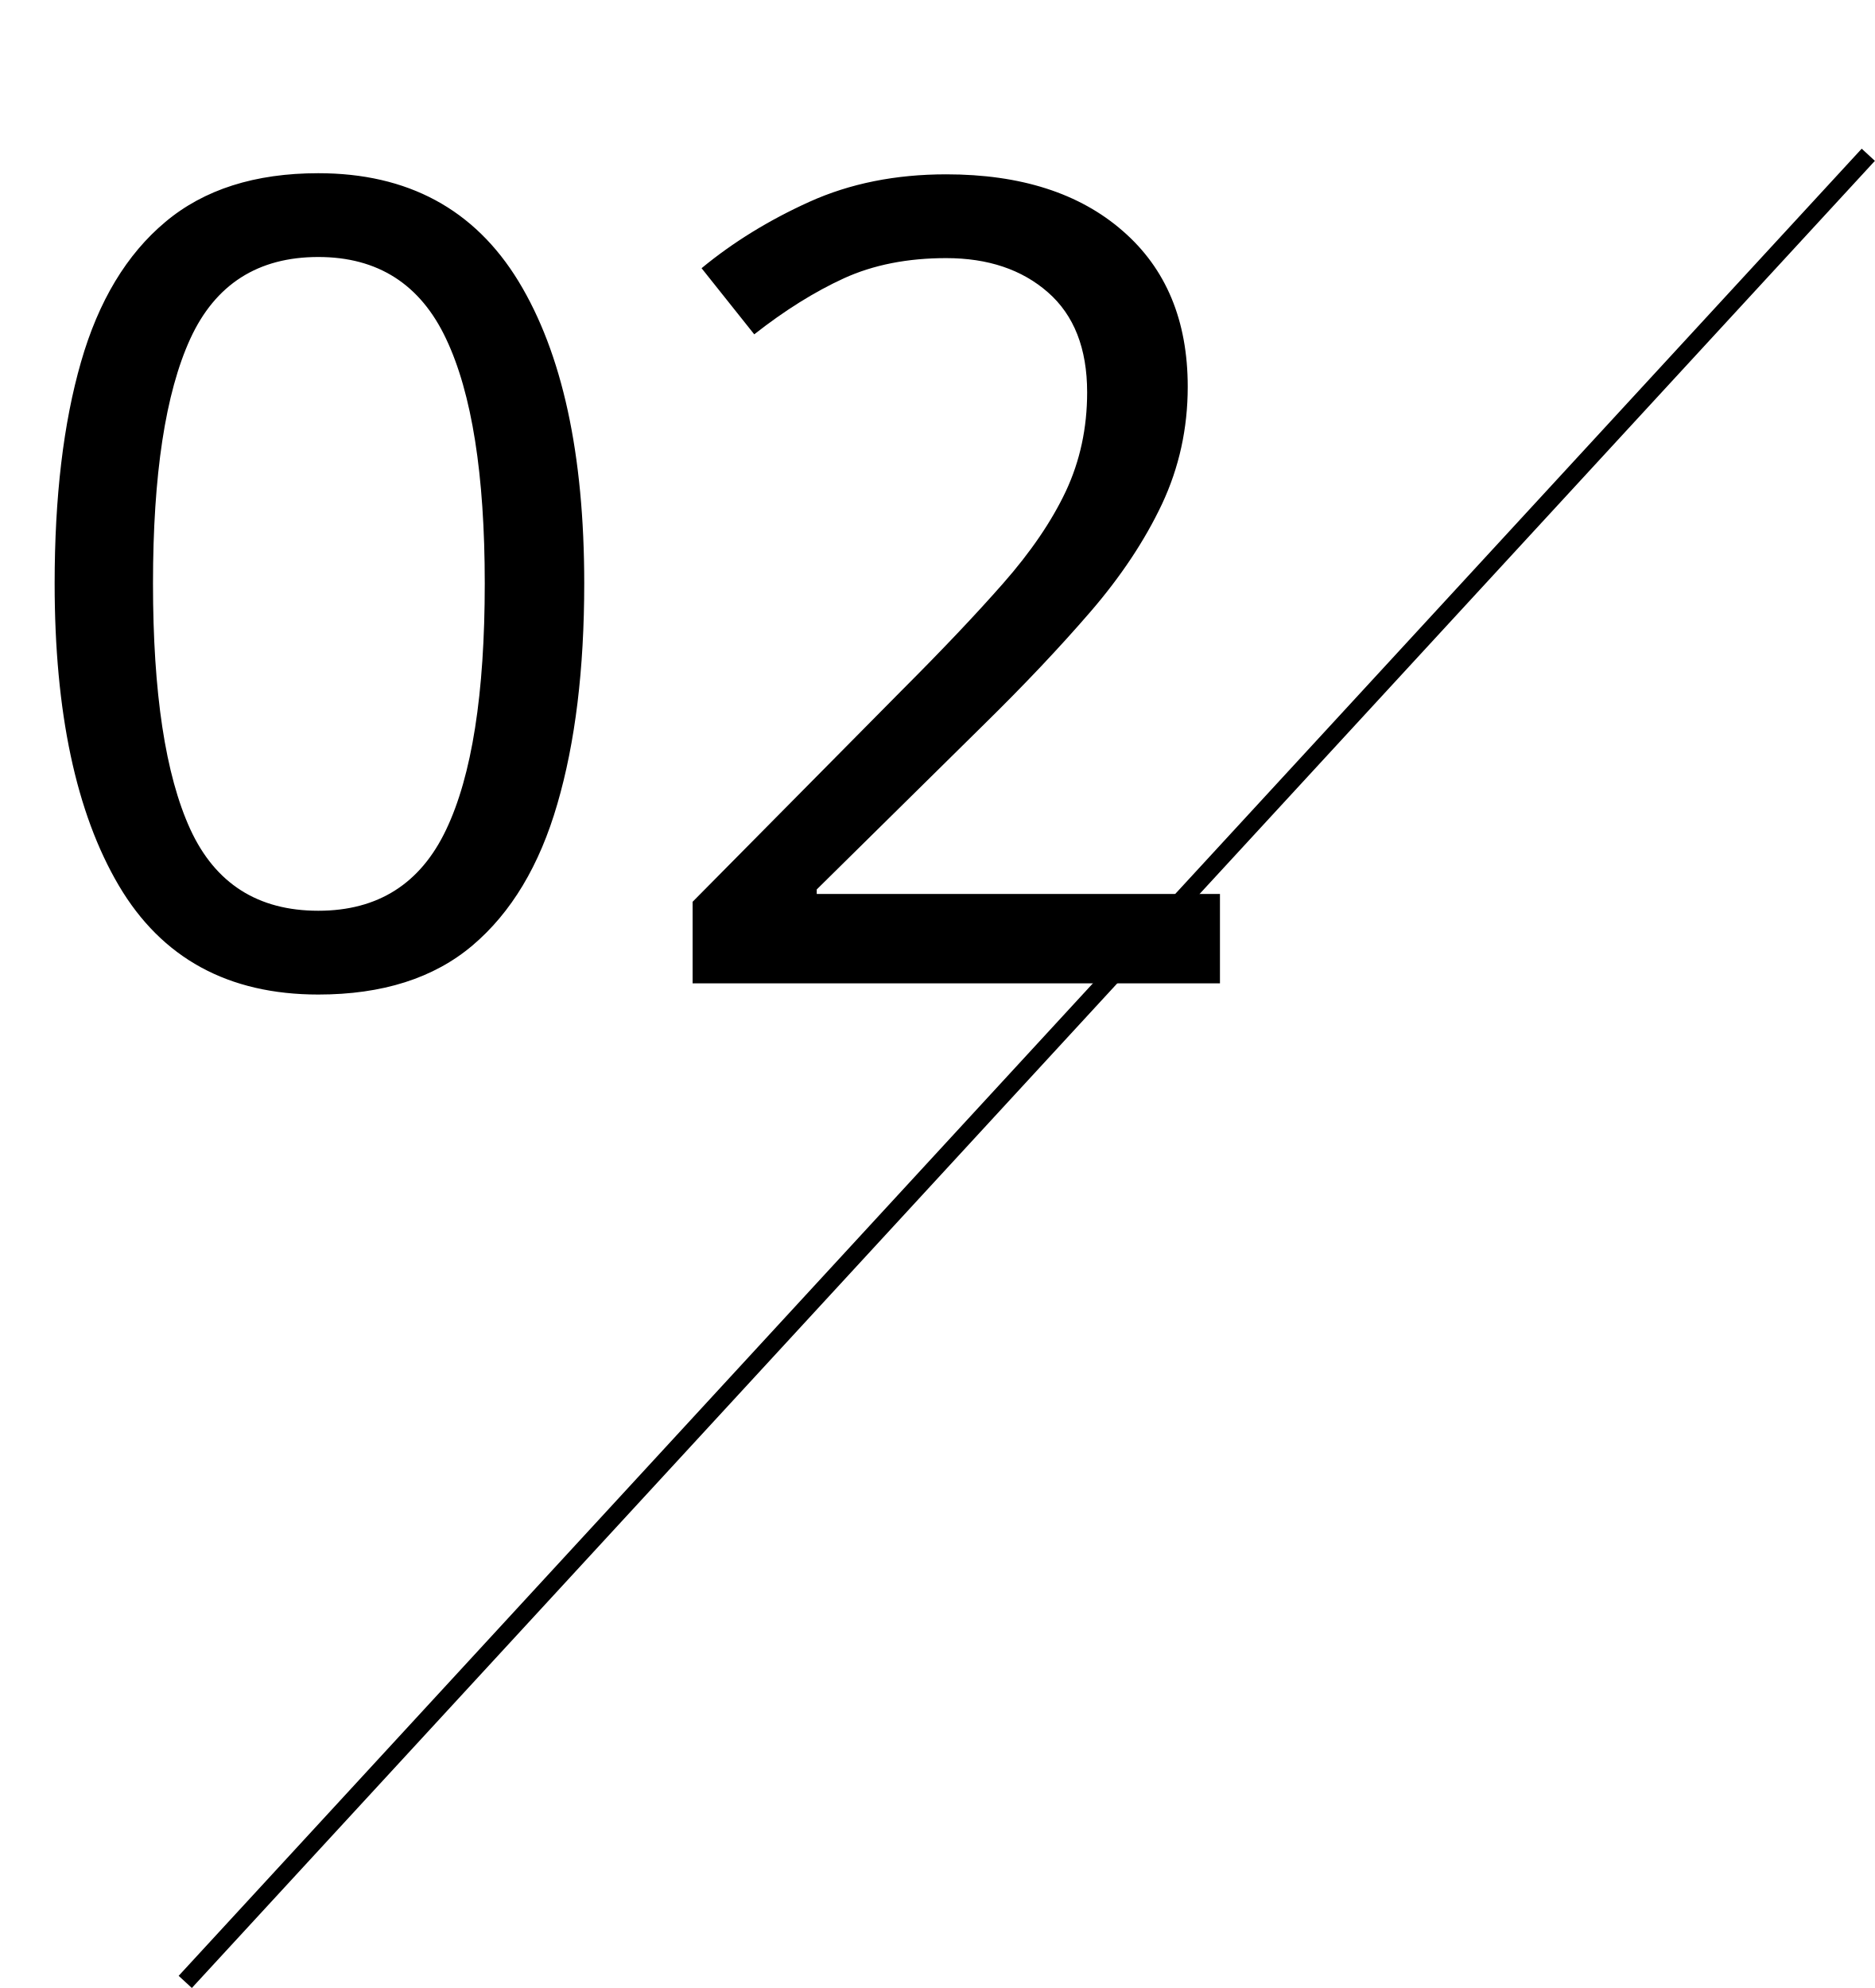
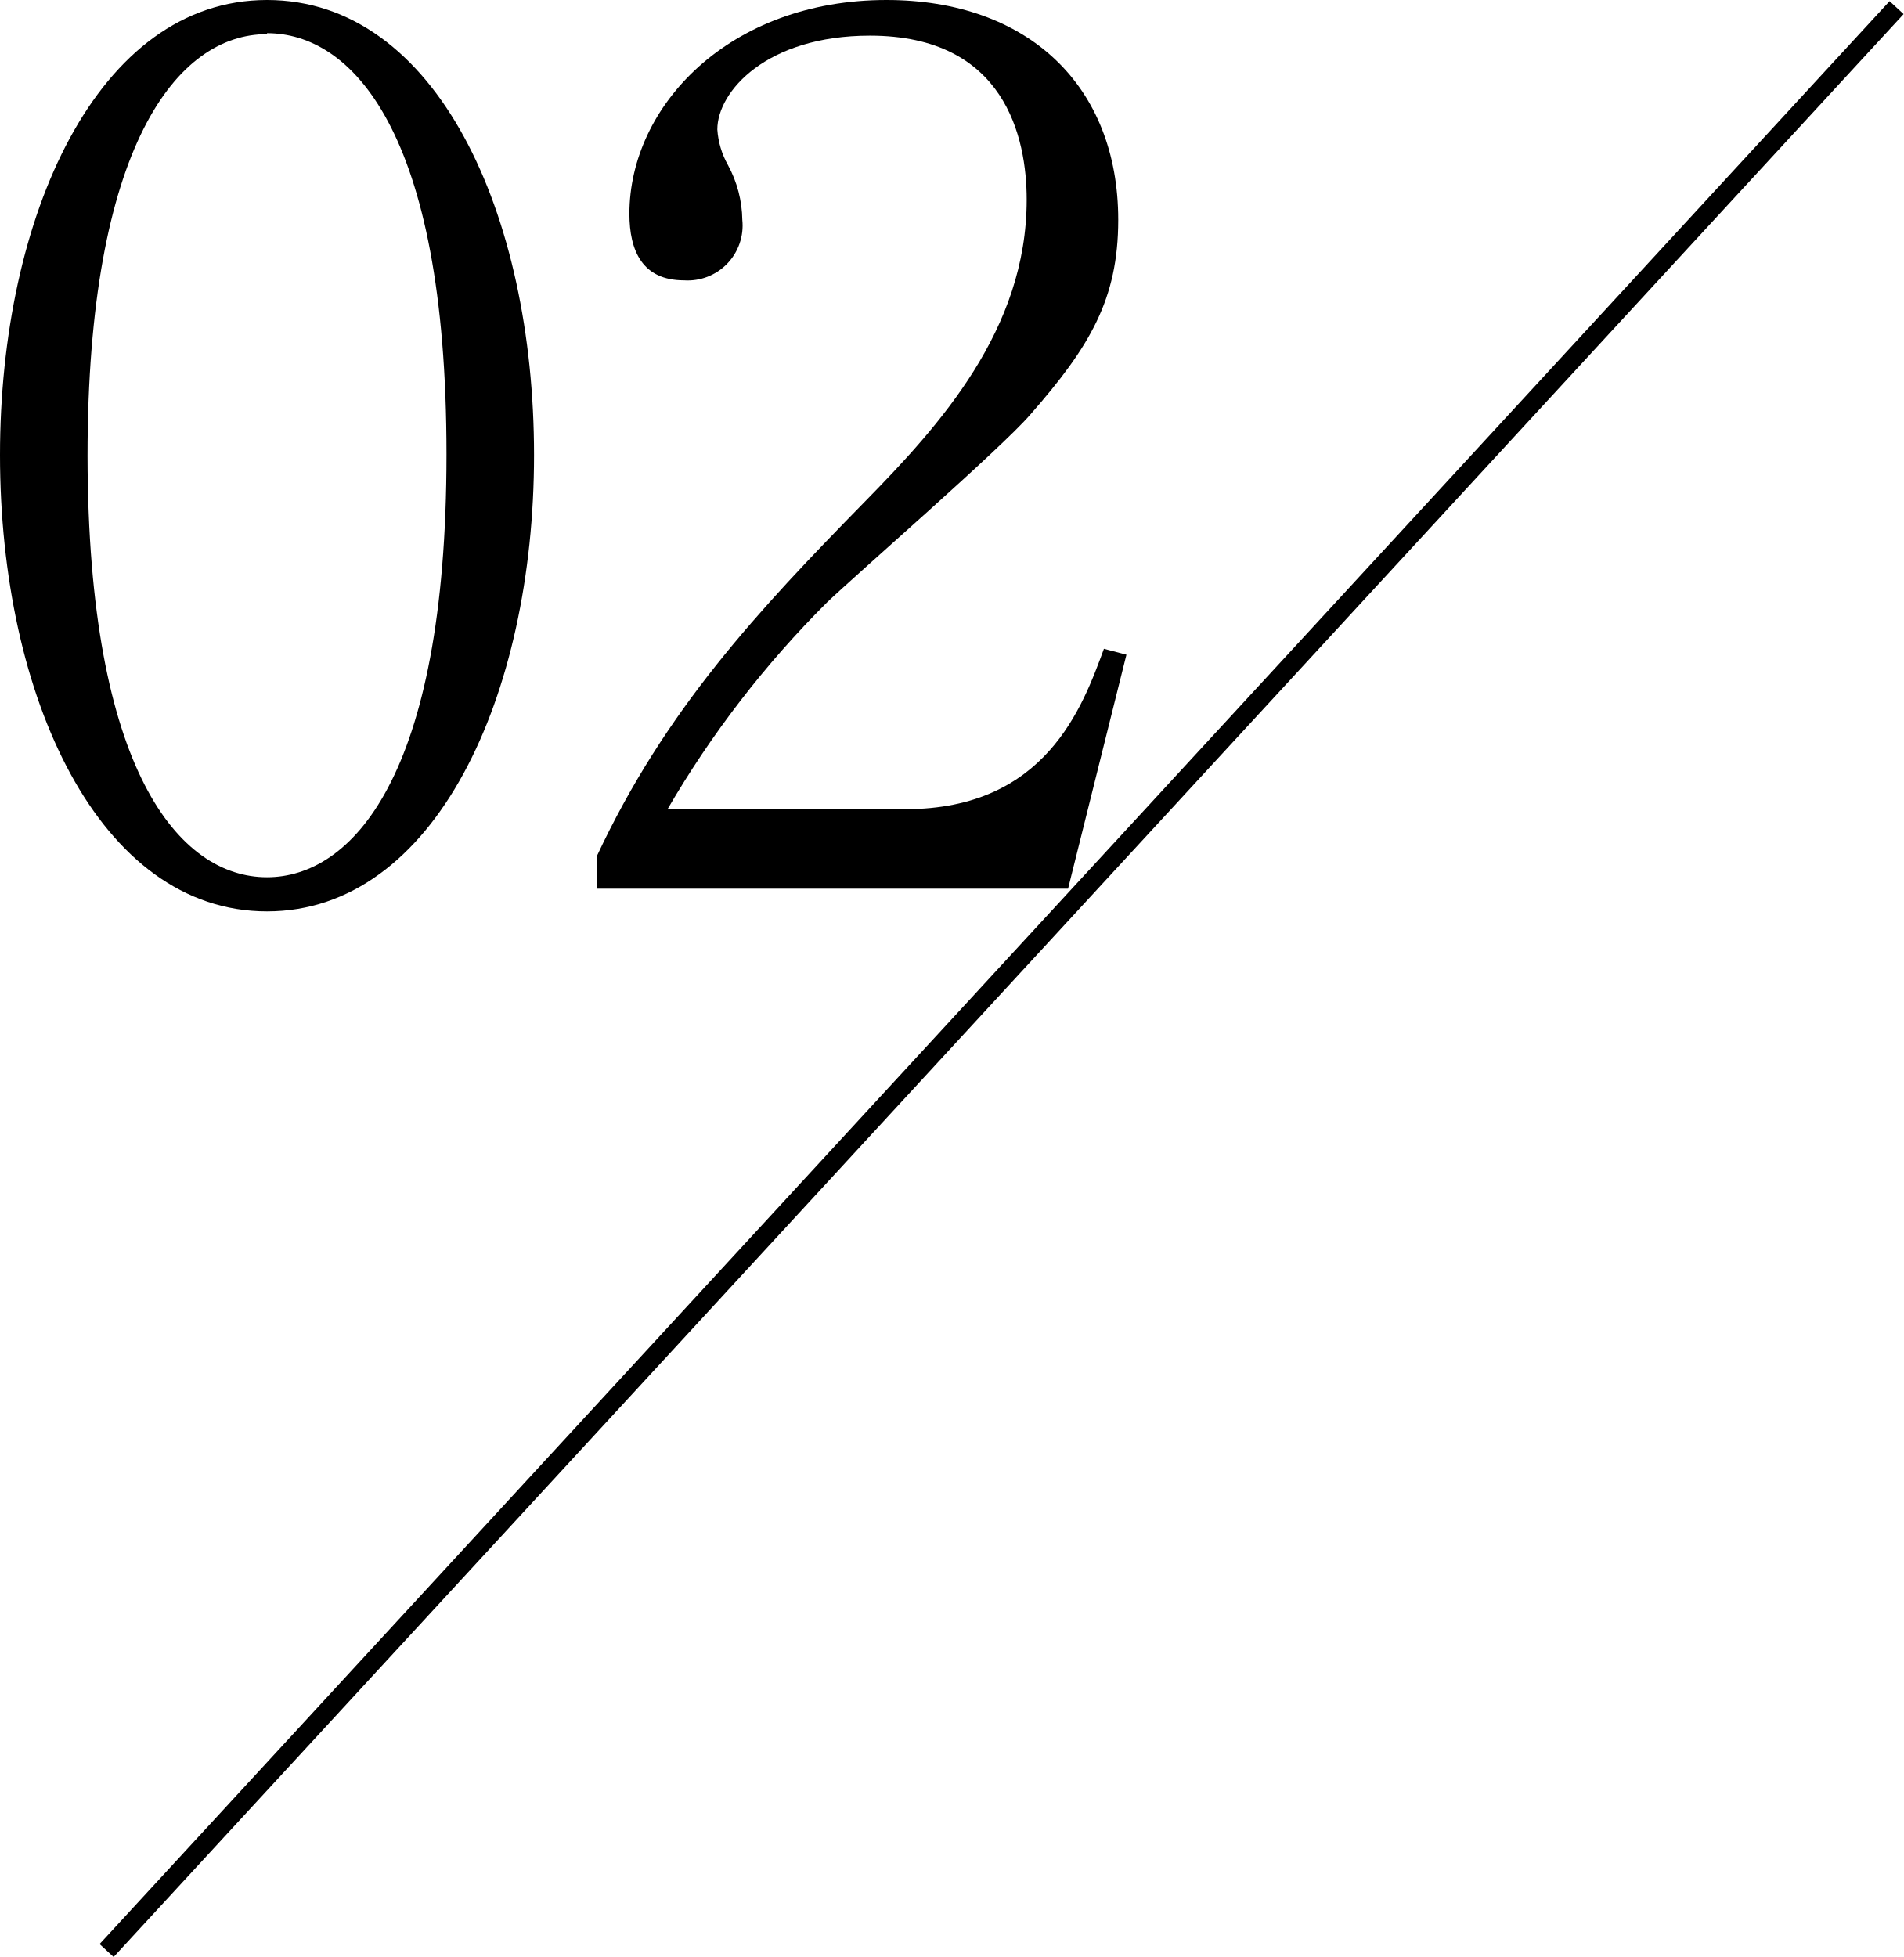
- <svg xmlns="http://www.w3.org/2000/svg" viewBox="0 0 104.54 110.85">
+ <svg xmlns="http://www.w3.org/2000/svg" viewBox="0 0 99.81 102.62">
  <defs>
-     <style>.cls-1{font-size:62.3px;font-family:RyuminPr5-Light, RyuminPr5 Light-83pv-RKSJ-H;font-weight:300;}.cls-2{fill:none;stroke:#000;stroke-miterlimit:10;}</style>
+     <style>.cls-1{fill:none;stroke:#000;stroke-miterlimit:10;}</style>
  </defs>
  <g id="Layer_2" data-name="Layer 2">
    <g id="design">
-       <text class="cls-1" transform="translate(0 54.83)">02</text>
-       <line class="cls-2" x1="104.18" y1="8.63" x2="10.33" y2="110.51" />
+       <path d="M14,47.79c-8.79,0-14-11.22-14-23.93C0,11.34,5.11,0,14,0S28,11.21,28,23.86,22.8,47.79,14,47.79Zm0-46c-4.74,0-9.41,5.92-9.41,22.12C4.61,40.43,9.41,46,14,46c4.36,0,9.41-5.11,9.41-22.18S18.38,1.74,14,1.74Z" />
+       <path d="M56,46.6H31.28V44.92c3.61-7.73,8.47-12.9,14.08-18.63,3.92-4,8.47-9,8.47-15.82,0-3.24-1.12-8.6-8.22-8.6-5.42,0-8,2.93-8,4.92a4.41,4.41,0,0,0,.56,1.87,6.19,6.19,0,0,1,.75,2.87,2.88,2.88,0,0,1-3.06,3.17c-2.18,0-2.86-1.55-2.86-3.49C33,5.54,38.25,0,46.48,0c7.41,0,12.15,4.49,12.15,11.53,0,4.17-1.5,6.66-4.61,10.21-1.5,1.75-9.16,8.41-10.66,9.85A52.74,52.74,0,0,0,35,42.43H47.48c7.35,0,9.28-5.36,10.4-8.41l1.18.31Z" />
+       <line class="cls-1" x1="99.44" y1="0.4" x2="5.59" y2="102.28" />
    </g>
  </g>
</svg>
